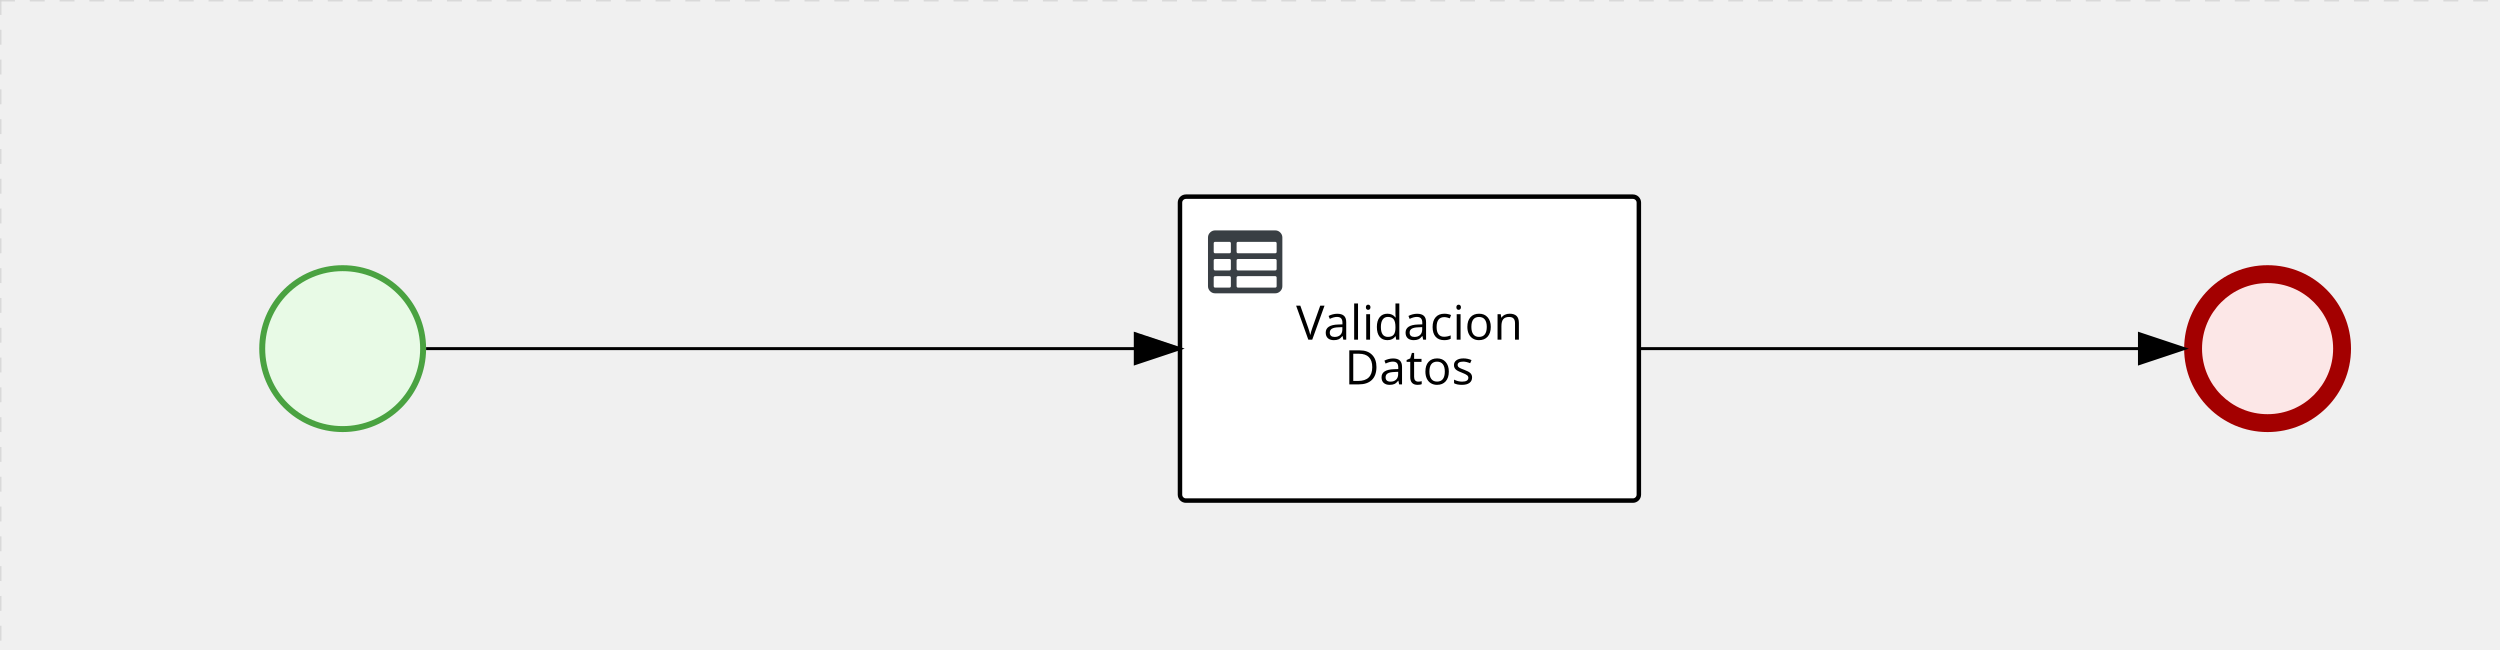
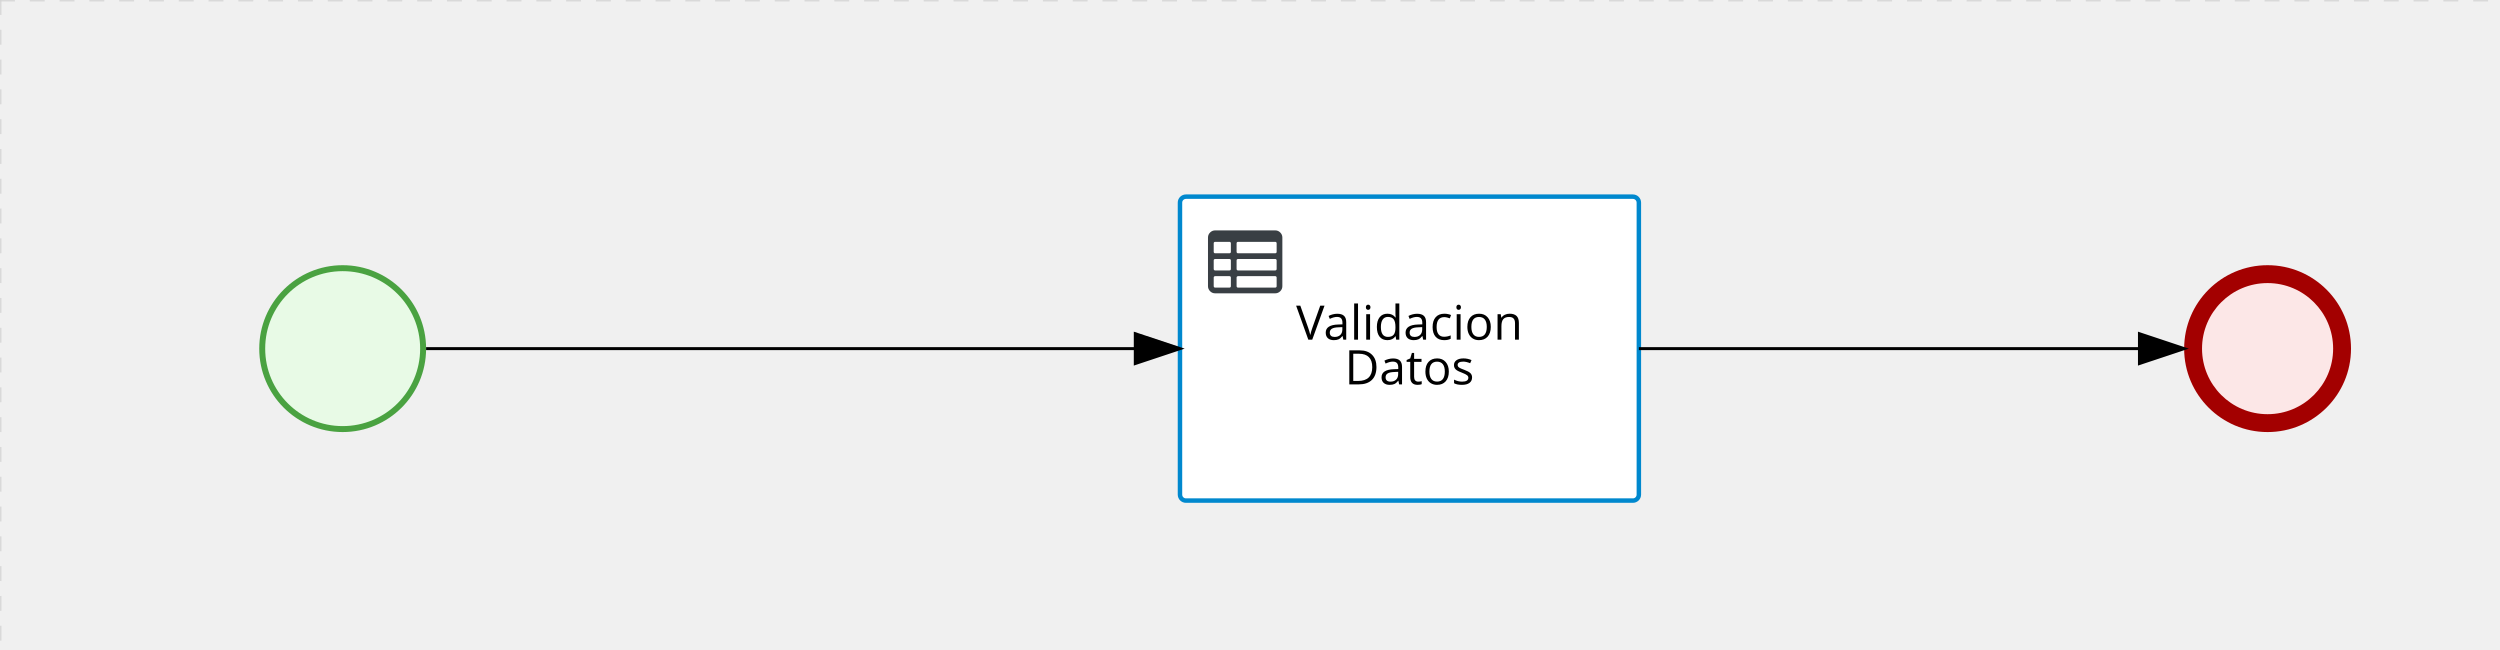
<svg xmlns="http://www.w3.org/2000/svg" version="1.1" width="839" height="218" viewBox="0 0 839 218">
  <defs />
  <g transform="matrix(1,0,0,1,0,0)">
    <g>
      <g>
        <g>
          <path fill="none" stroke="#d3d3d3" paint-order="fill stroke markers" d=" M 0 0 L 1200 0" stroke-miterlimit="10" stroke-opacity="0.8" stroke-dasharray="5" />
        </g>
        <g>
          <path fill="none" stroke="#d3d3d3" paint-order="fill stroke markers" d=" M 0 0 L 0 800" stroke-miterlimit="10" stroke-opacity="0.8" stroke-dasharray="5" />
        </g>
      </g>
      <g id="_8E860ED4-5717-41BF-B53C-EAA837BA3F15" bpmn2nodeid="_8E860ED4-5717-41BF-B53C-EAA837BA3F15" transform="matrix(1,0,0,1,733,89)">
        <g>
          <path fill="none" stroke="none" />
        </g>
        <g transform="matrix(0.125,0,0,0.125,0,0)">
          <g transform="matrix(1,0,0,1,0,0)">
            <path fill="#fce7e7" stroke="none" id="_8E860ED4-5717-41BF-B53C-EAA837BA3F15?shapeType=BACKGROUND" paint-order="stroke fill markers" d=" M 0 0 M 444 224 C 444 263.9 434.2 300.8 414.4 334.5 C 394.7 368.2 368 394.9 334.4 414.5 C 300.8 434.1 263.9 444 224 444 C 184.1 444 147.2 434.2 113.5 414.4 C 79.8 394.7 53.1 368 33.5 334.4 C 13.9 300.8 4 263.9 4 224 C 4 184.1 13.8 147.2 33.6 113.5 C 53.4 79.8 80.1 53.1 113.6 33.5 C 147.1 13.9 184.1 4 224 4 C 263.9 4 300.8 13.8 334.5 33.6 C 368.2 53.4 394.9 80.1 414.5 113.6 C 434.1 147.1 444 184.1 444 224 Z" />
          </g>
          <g>
            <g transform="matrix(1,0,0,1,0,0)">
              <g transform="matrix(1,0,0,1,0,0)">
                <path fill="#a30000" stroke="none" id="_8E860ED4-5717-41BF-B53C-EAA837BA3F15?shapeType=BORDER&amp;renderType=FILL" paint-order="stroke fill markers" d=" M 0 0 M 224 0 C 100.3 0 0 100.3 0 224 C 0 347.7 100.3 448 224 448 C 347.7 448 448 347.7 448 224 C 448 100.3 347.7 0 224 0 Z M 0 0 M 224 400 C 126.8 400 48 321.2 48 224 C 48 126.8 126.8 48 224 48 C 321.2 48 400 126.8 400 224 C 400 321.2 321.2 400 224 400 Z" />
              </g>
            </g>
          </g>
        </g>
        <g transform="matrix(1,0,0,1,28,61)" />
      </g>
      <g id="_0C156D94-D8F3-4B37-836C-CA3DA812667B" bpmn2nodeid="_0C156D94-D8F3-4B37-836C-CA3DA812667B" transform="matrix(1,0,0,1,396,66)">
        <g>
          <path fill="none" stroke="none" />
        </g>
        <g transform="matrix(1,0,0,1,0,0)">
          <path fill="#ffffff" stroke="none" id="_0C156D94-D8F3-4B37-836C-CA3DA812667B?shapeType=BACKGROUND" paint-order="stroke fill markers" d=" M 2 0 L 152 0 L 152 0 A 2 2 0 0 1 154 2 L 154 100 L 154 100 A 2 2 0 0 1 152 102 L 2 102 L 2 102 A 2 2 0 0 1 0 100 L 0 2 L 0 2 A 2 2 0 0 1 2 0 Z" />
        </g>
        <g transform="matrix(1,0,0,1,0,0)">
-           <path fill="none" stroke="rgb(0,0,0)" id="_0C156D94-D8F3-4B37-836C-CA3DA812667B?shapeType=BORDER&amp;renderType=STROKE" paint-order="fill stroke markers" d=" M 2 0 L 152 0 L 152 0 A 2 2 0 0 1 154 2 L 154 100 L 154 100 A 2 2 0 0 1 152 102 L 2 102 L 2 102 A 2 2 0 0 1 0 100 L 0 2 L 0 2 A 2 2 0 0 1 2 0 Z" stroke-miterlimit="10" stroke-width="1.5" stroke-dasharray="" />
+           <path fill="none" stroke="rgb(0,136,206)" id="_0C156D94-D8F3-4B37-836C-CA3DA812667B?shapeType=BORDER&amp;renderType=STROKE" paint-order="fill stroke markers" d=" M 2 0 L 152 0 L 152 0 A 2 2 0 0 1 154 2 L 154 100 L 154 100 A 2 2 0 0 1 152 102 L 2 102 L 2 102 A 2 2 0 0 1 0 100 L 0 2 L 0 2 A 2 2 0 0 1 2 0 Z" stroke-miterlimit="10" stroke-width="1.5" stroke-dasharray="" />
        </g>
        <g>
          <g transform="matrix(0.06,0,0,0.06,9.4,9.4)">
            <g transform="matrix(1,0,0,1,0,0)">
              <path fill="#393f44" stroke="none" id="_0C156D94-D8F3-4B37-836C-CA3DA812667Bundefined" paint-order="stroke fill markers" d=" M 0 0 M 128 344 L 128 296 C 128 293.7 127.2 291.8 125.8 290.2 C 124.4 288.6 122.4 288 120 288 L 40 288 C 37.7 288 35.8 288.8 34.2 290.2 C 32.6 291.6 32 293.7 32 296 L 32 344 C 32 346.3 32.8 348.2 34.2 349.8 C 35.6 351.4 37.6 352 40 352 L 120 352 C 122.3 352 124.2 351.2 125.8 349.8 C 127.4 348.4 128 346.3 128 344 Z M 0 0 M 128 248 L 128 200 C 128 197.7 127.2 195.8 125.8 194.2 C 124.4 192.6 122.4 192 120 192 L 40 192 C 37.7 192 35.8 192.8 34.2 194.2 C 32.6 195.6 32 197.7 32 200 L 32 248 C 32 250.3 32.8 252.2 34.2 253.8 C 35.6 255.4 37.6 256 40 256 L 120 256 C 122.3 256 124.2 255.2 125.8 253.8 C 127.4 252.4 128 250.3 128 248 Z M 0 0 M 376 352 C 378.3 352 380.2 351.2 381.8 349.8 C 383.4 348.4 384 346.4 384 344 L 384 296 C 384 293.7 383.2 291.8 381.8 290.2 C 380.4 288.6 378.4 288 376 288 L 168 288 C 165.7 288 163.8 288.8 162.2 290.2 C 160.6 291.6 160 293.6 160 296 L 160 344 C 160 346.3 160.8 348.2 162.2 349.8 C 163.6 351.4 165.6 352 168 352 L 376 352 Z M 0 0 M 128 152 L 128 104 C 128 101.7 127.2 99.8 125.8 98.2 C 124.4 96.6 122.3 96 120 96 L 40 96 C 37.7 96 35.8 96.8 34.2 98.2 C 32.6 99.6 32 101.7 32 104 L 32 152 C 32 154.3 32.8 156.2 34.2 157.8 C 35.6 159.4 37.6 160 40 160 L 120 160 C 122.3 160 124.2 159.2 125.8 157.8 C 127.4 156.4 128 154.3 128 152 Z M 0 0 M 376 256 C 378.3 256 380.2 255.2 381.8 253.8 C 383.4 252.4 384 250.4 384 248 L 384 200 C 384 197.7 383.2 195.8 381.8 194.2 C 380.4 192.6 378.4 192 376 192 L 168 192 C 165.7 192 163.8 192.8 162.2 194.2 C 160.6 195.6 160 197.6 160 200 L 160 248 C 160 250.3 160.8 252.2 162.2 253.8 C 163.6 255.4 165.6 256 168 256 L 376 256 Z M 0 0 M 376 160 C 378.3 160 380.2 159.2 381.8 157.8 C 383.4 156.4 384 154.4 384 152 L 384 104 C 384 101.7 383.2 99.8 381.8 98.2 C 380.4 96.6 378.3 96 376 96 L 168 96 C 165.7 96 163.8 96.8 162.2 98.2 C 160.6 99.6 160 101.6 160 104 L 160 152 C 160 154.3 160.8 156.2 162.2 157.8 C 163.6 159.4 165.6 160 168 160 L 376 160 Z M 0 0 M 416 72 L 416 344 C 416 355 412.1 364.4 404.2 372.2 C 396.3 380 387 384 376 384 L 40 384 C 29 384 19.6 380.1 11.8 372.2 C 4 364.3 0 355 0 344 L 0 72 C 0 61 3.9 51.6 11.8 43.8 C 19.7 36 29 32 40 32 L 376 32 C 387 32 396.4 35.9 404.2 43.8 C 412 51.7 416 61 416 72 Z" />
            </g>
          </g>
        </g>
        <g transform="matrix(1,0,0,1,36.9,36)">
          <text fill="#000000" stroke="none" font-family="Open Sans" font-size="12pt" font-style="normal" font-weight="normal" text-decoration="normal" x="40.1" y="12" text-anchor="middle" dominant-baseline="alphabetic">Validacion </text>
          <text fill="#000000" stroke="none" font-family="Open Sans" font-size="12pt" font-style="normal" font-weight="normal" text-decoration="normal" x="40.1" y="27" text-anchor="middle" dominant-baseline="alphabetic">    Datos     </text>
        </g>
      </g>
      <g id="_69389727-83A7-4480-AB9D-40B66A7D8A72" bpmn2nodeid="_69389727-83A7-4480-AB9D-40B66A7D8A72" transform="matrix(1,0,0,1,87,89)">
        <g>
          <path fill="none" stroke="none" />
        </g>
        <g transform="matrix(0.125,0,0,0.125,0,0)">
          <g transform="matrix(1,0,0,1,0,0)">
            <path fill="#e8fae6" stroke="none" id="_69389727-83A7-4480-AB9D-40B66A7D8A72?shapeType=BACKGROUND" paint-order="stroke fill markers" d=" M 0 0 M 444 224 C 444 263.9 434.2 300.8 414.4 334.5 C 394.7 368.2 368 394.9 334.4 414.5 C 300.8 434.1 263.9 444 224 444 C 184.1 444 147.2 434.2 113.5 414.4 C 79.8 394.7 53.1 368 33.5 334.4 C 13.9 300.8 4 263.9 4 224 C 4 184.1 13.8 147.2 33.6 113.5 C 53.4 79.8 80.1 53.1 113.6 33.5 C 147.1 13.9 184.1 4 224 4 C 263.9 4 300.8 13.8 334.5 33.6 C 368.2 53.4 394.9 80.1 414.5 113.6 C 434.1 147.1 444 184.1 444 224 Z" />
          </g>
          <g>
            <g transform="matrix(1,0,0,1,0,0)">
              <g transform="matrix(1,0,0,1,0,0)">
                <path fill="#4aa241" stroke="none" id="_69389727-83A7-4480-AB9D-40B66A7D8A72?shapeType=BORDER&amp;renderType=FILL" paint-order="stroke fill markers" d=" M 0 0 M 224 0 C 100.3 0 0 100.3 0 224 C 0 347.7 100.3 448 224 448 C 347.7 448 448 347.7 448 224 C 448 100.3 347.7 0 224 0 Z M 0 0 M 224 432 C 109.1 432 16 338.9 16 224 C 16 109.1 109.1 16 224 16 C 338.9 16 432 109.1 432 224 C 432 338.9 338.9 432 224 432 Z" />
              </g>
            </g>
          </g>
        </g>
        <g transform="matrix(1,0,0,1,28,61)" />
      </g>
      <g id="_CAE88B6D-10D9-4268-B6F3-8370A70CD27B" bpmn2nodeid="_CAE88B6D-10D9-4268-B6F3-8370A70CD27B">
        <g>
          <path fill="none" stroke="#000000" paint-order="fill stroke markers" d=" M 143 117 L 190 117 L 381 117" stroke-miterlimit="10" stroke-dasharray="" />
        </g>
        <g transform="matrix(1,0,0,1,143,117)" />
        <g transform="matrix(6.123233995736766e-17,1,-1,6.123233995736766e-17,396,112)">
          <path fill="#000000" stroke="#000000" paint-order="fill stroke markers" d=" M 10 15 L 0 15 L 5 0 Z" stroke-miterlimit="10" stroke-dasharray="" />
        </g>
        <g transform="matrix(1,0,0,1,143,107)" />
      </g>
      <g id="_79171BBD-035A-480A-A641-10504E2BE2CB" bpmn2nodeid="_79171BBD-035A-480A-A641-10504E2BE2CB">
        <g>
          <path fill="none" stroke="#000000" paint-order="fill stroke markers" d=" M 550 117 L 718 117" stroke-miterlimit="10" stroke-dasharray="" />
        </g>
        <g transform="matrix(1,0,0,1,550,117)" />
        <g transform="matrix(6.123233995736766e-17,1,-1,6.123233995736766e-17,733,112)">
          <path fill="#000000" stroke="#000000" paint-order="fill stroke markers" d=" M 10 15 L 0 15 L 5 0 Z" stroke-miterlimit="10" stroke-dasharray="" />
        </g>
        <g transform="matrix(1,0,0,1,550,107)" />
      </g>
      <g transform="matrix(1,0,0,1,733,89)" />
      <g transform="matrix(1,0,0,1,87,89)" />
      <g transform="matrix(1,0,0,1,396,66)" />
    </g>
  </g>
</svg>
